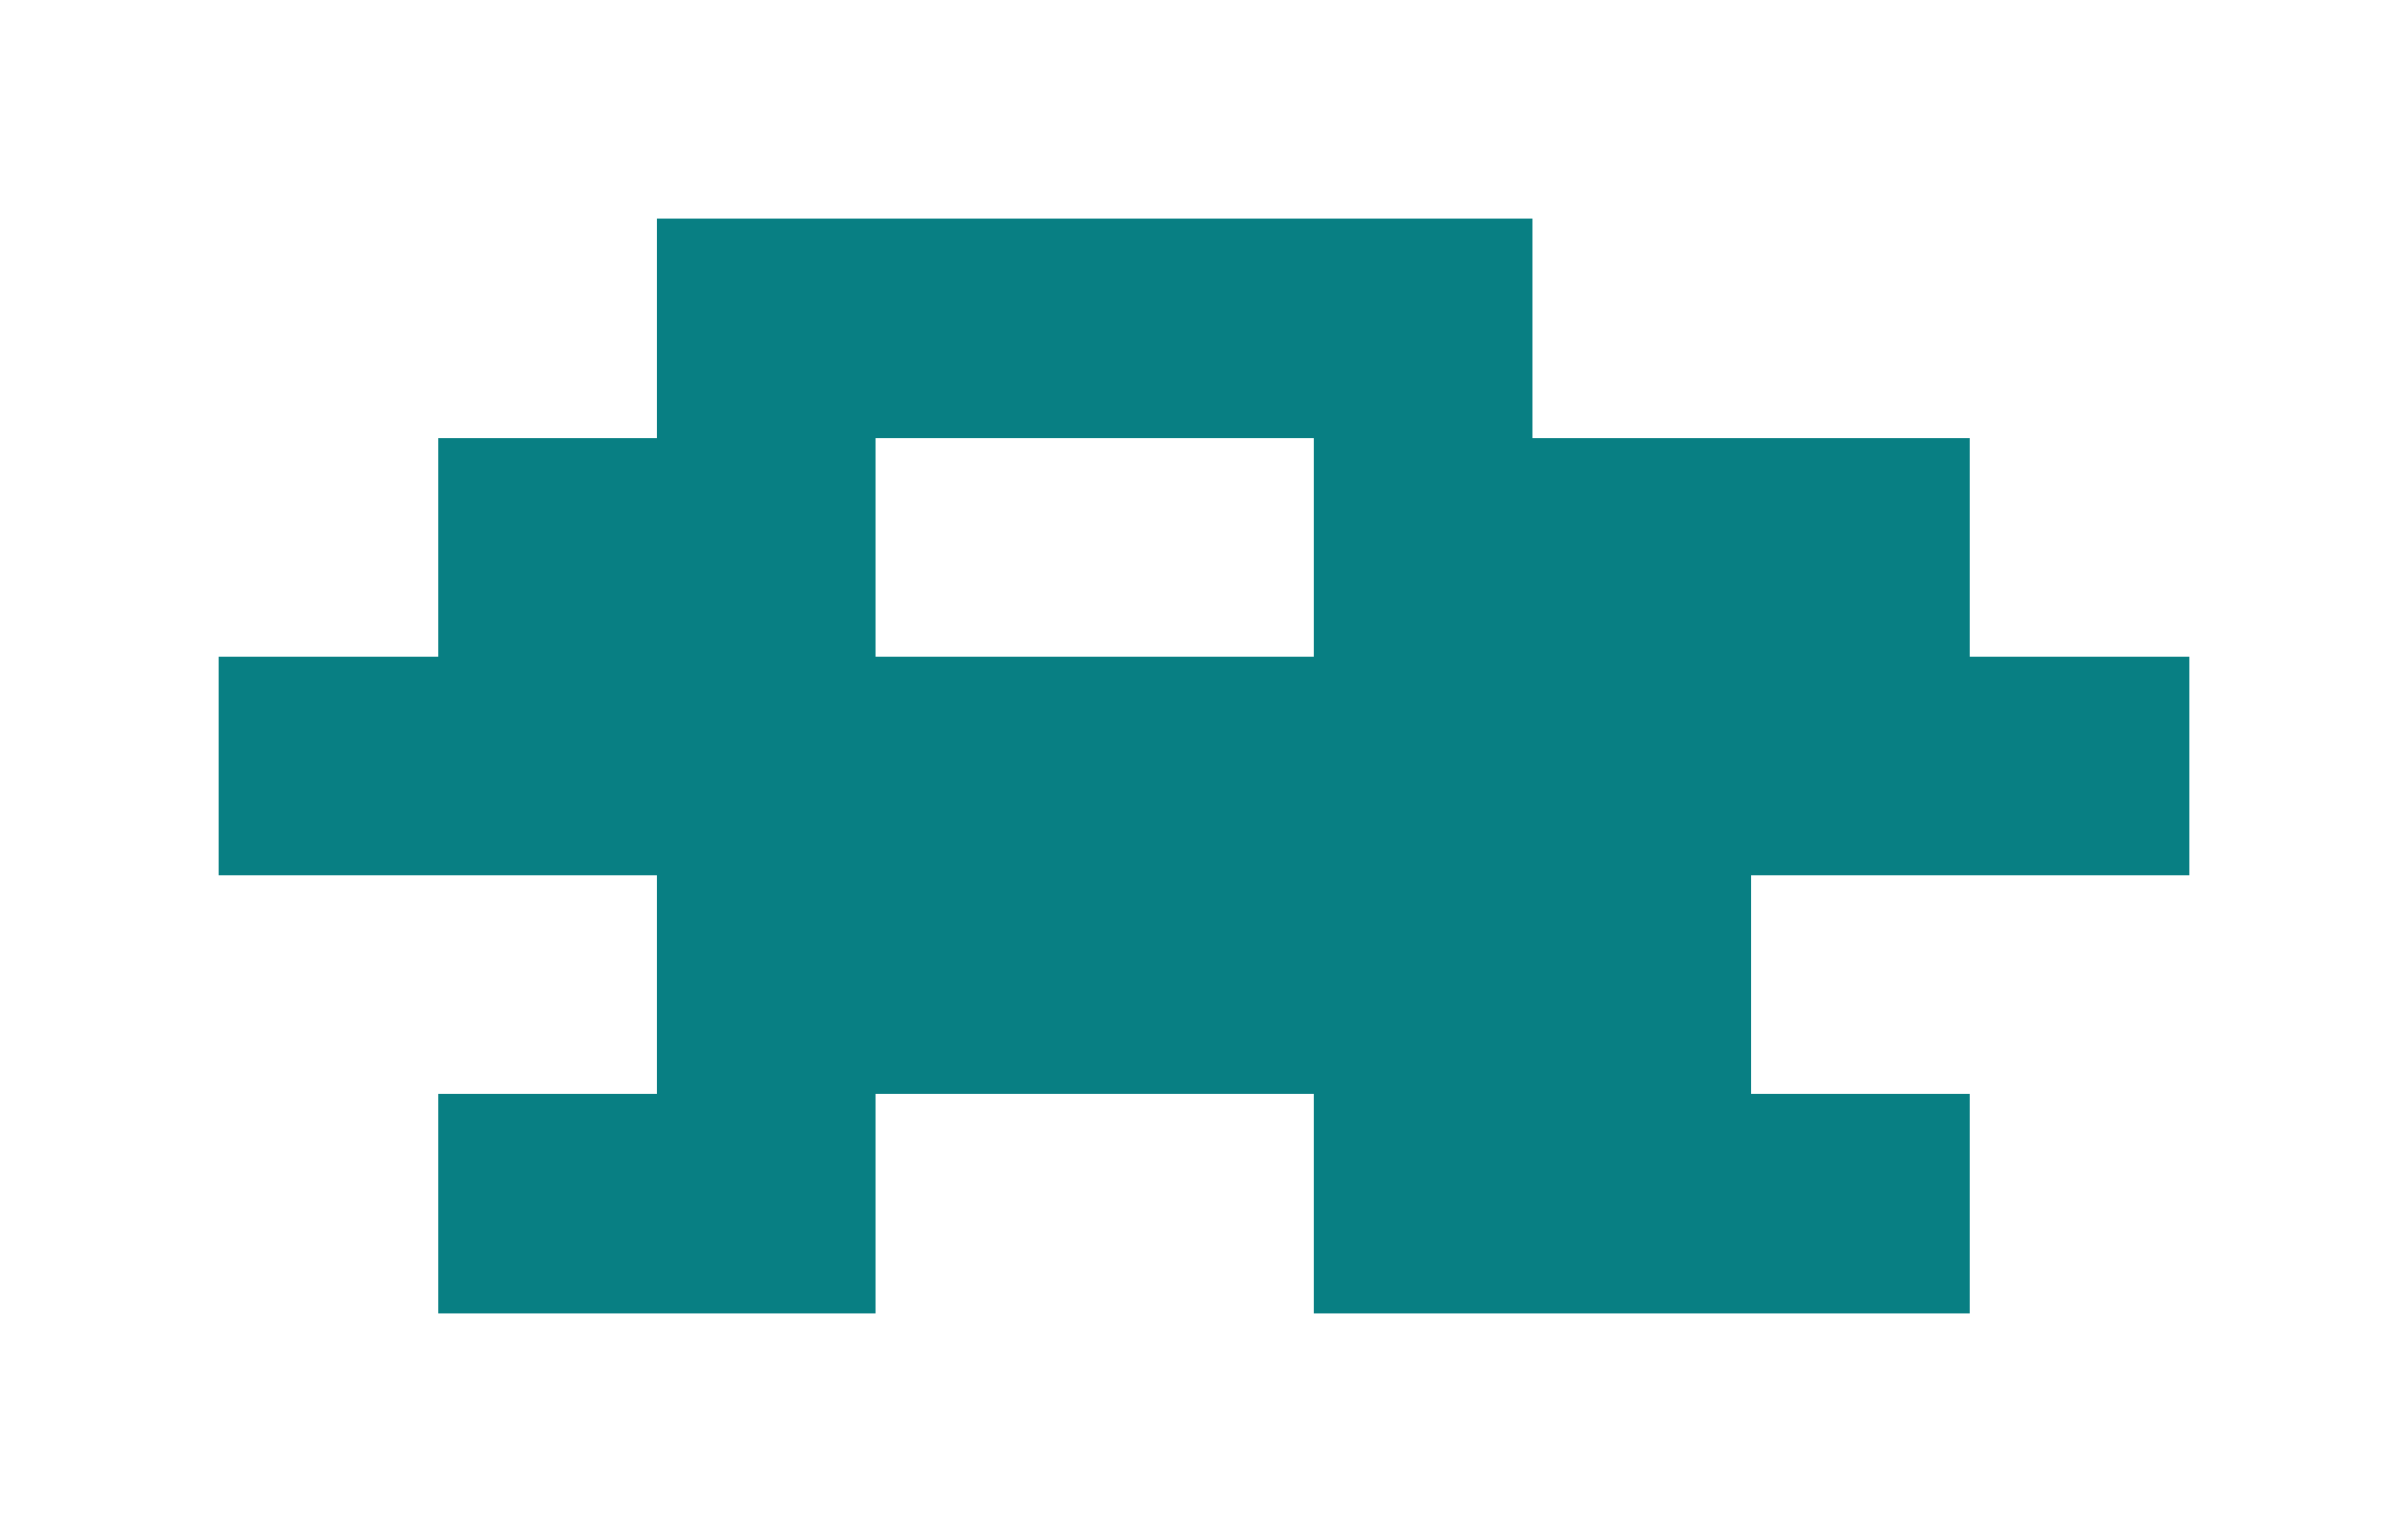
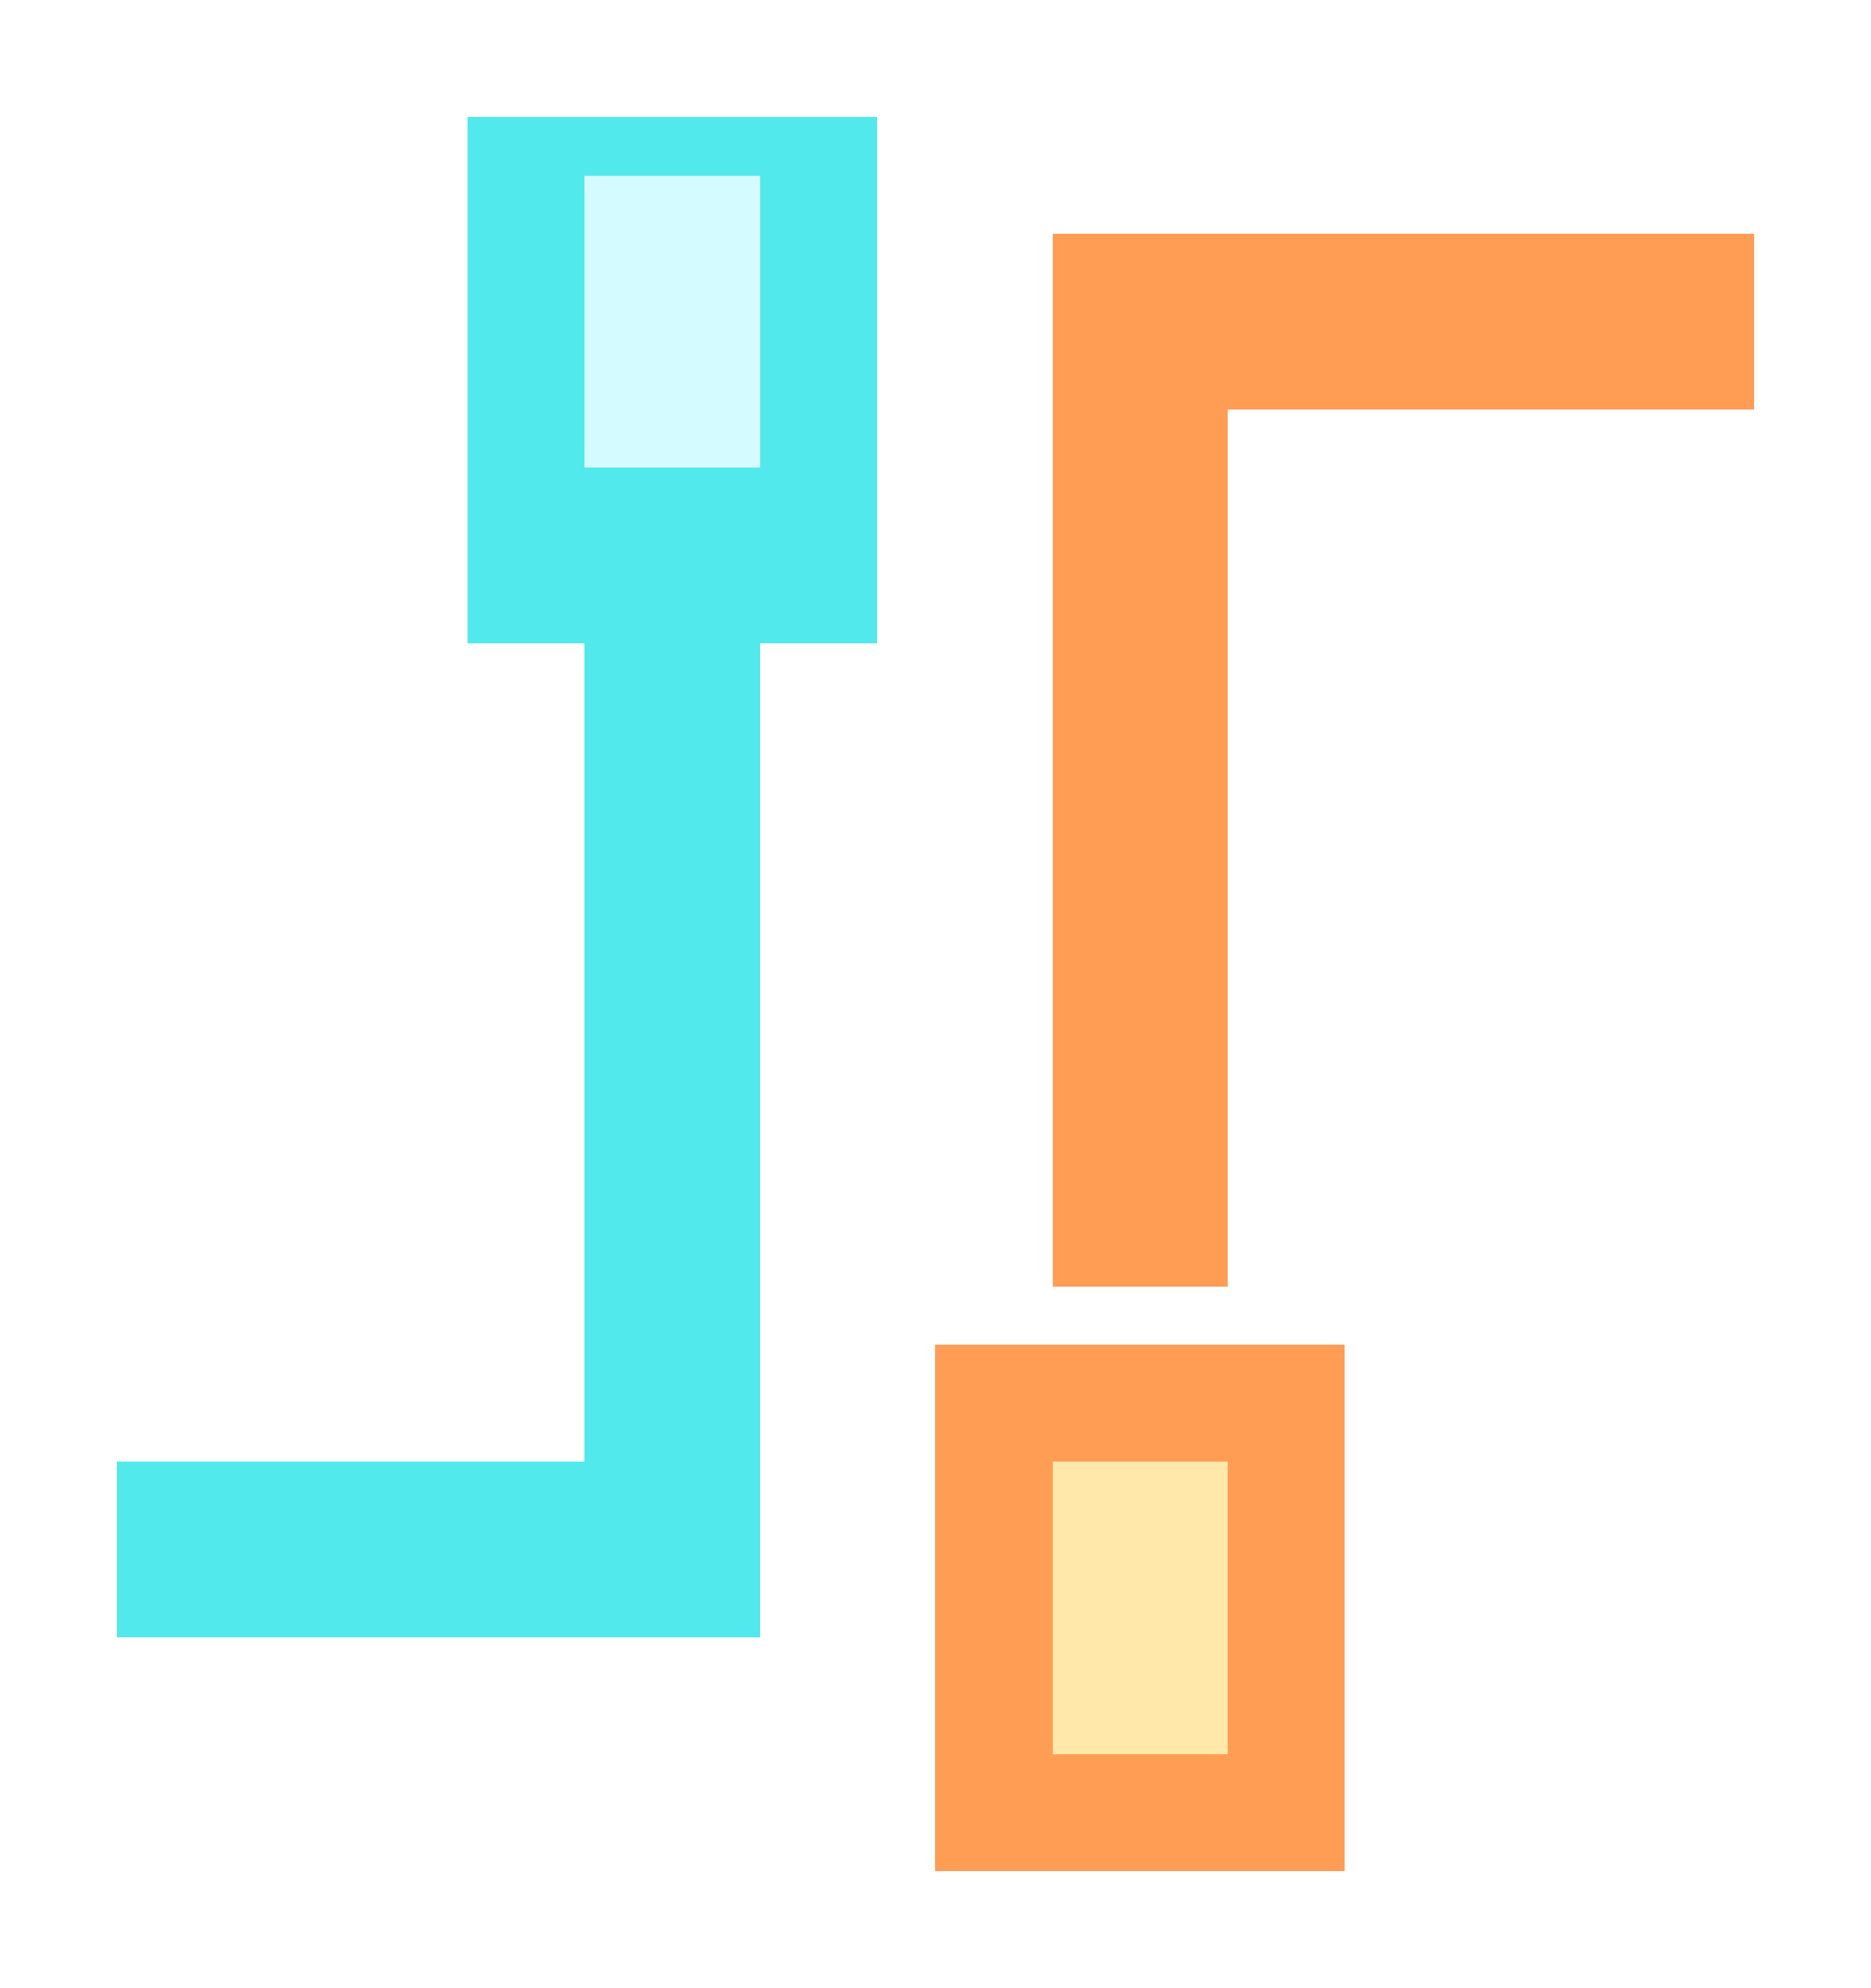
- <svg xmlns="http://www.w3.org/2000/svg" viewBox="-1 -1 11 7" shape-rendering="crispEdges">
-   <rect x="2" y="0" width="1" height="1" fill="#087f83" />
-   <rect x="3" y="0" width="1" height="1" fill="#087f83" />
-   <rect x="4" y="0" width="1" height="1" fill="#087f83" />
-   <rect x="5" y="0" width="1" height="1" fill="#087f83" />
-   <rect x="1" y="1" width="1" height="1" fill="#087f83" />
-   <rect x="2" y="1" width="1" height="1" fill="#087f83" />
-   <rect x="5" y="1" width="1" height="1" fill="#087f83" />
-   <rect x="6" y="1" width="1" height="1" fill="#087f83" />
-   <rect x="7" y="1" width="1" height="1" fill="#087f83" />
-   <rect x="0" y="2" width="1" height="1" fill="#087f83" />
-   <rect x="1" y="2" width="1" height="1" fill="#087f83" />
-   <rect x="2" y="2" width="1" height="1" fill="#087f83" />
-   <rect x="3" y="2" width="1" height="1" fill="#087f83" />
-   <rect x="4" y="2" width="1" height="1" fill="#087f83" />
-   <rect x="5" y="2" width="1" height="1" fill="#087f83" />
-   <rect x="6" y="2" width="1" height="1" fill="#087f83" />
-   <rect x="7" y="2" width="1" height="1" fill="#087f83" />
-   <rect x="8" y="2" width="1" height="1" fill="#087f83" />
-   <rect x="2" y="3" width="1" height="1" fill="#087f83" />
-   <rect x="3" y="3" width="1" height="1" fill="#087f83" />
-   <rect x="4" y="3" width="1" height="1" fill="#087f83" />
-   <rect x="5" y="3" width="1" height="1" fill="#087f83" />
-   <rect x="6" y="3" width="1" height="1" fill="#087f83" />
-   <rect x="1" y="4" width="1" height="1" fill="#087f83" />
-   <rect x="2" y="4" width="1" height="1" fill="#087f83" />
-   <rect x="5" y="4" width="1" height="1" fill="#087f83" />
-   <rect x="6" y="4" width="1" height="1" fill="#087f83" />
-   <rect x="7" y="4" width="1" height="1" fill="#087f83" />
+ <svg xmlns="http://www.w3.org/2000/svg" viewBox="0 0 32 34" shape-rendering="crispEdges">
+   <path fill="#52e9ed" d="M2 28h11V11h-3v14H2zM8 2h7v9H8z" />
+   <path fill="#d4fbff" d="M10 3h3v5h-3z" />
+   <path fill="#ff9d54" d="M18 4h12v3h-9v15h-3zM16 23h7v9h-7z" />
+   <path fill="#ffe8a9" d="M18 25h3v5h-3z" />
</svg>
